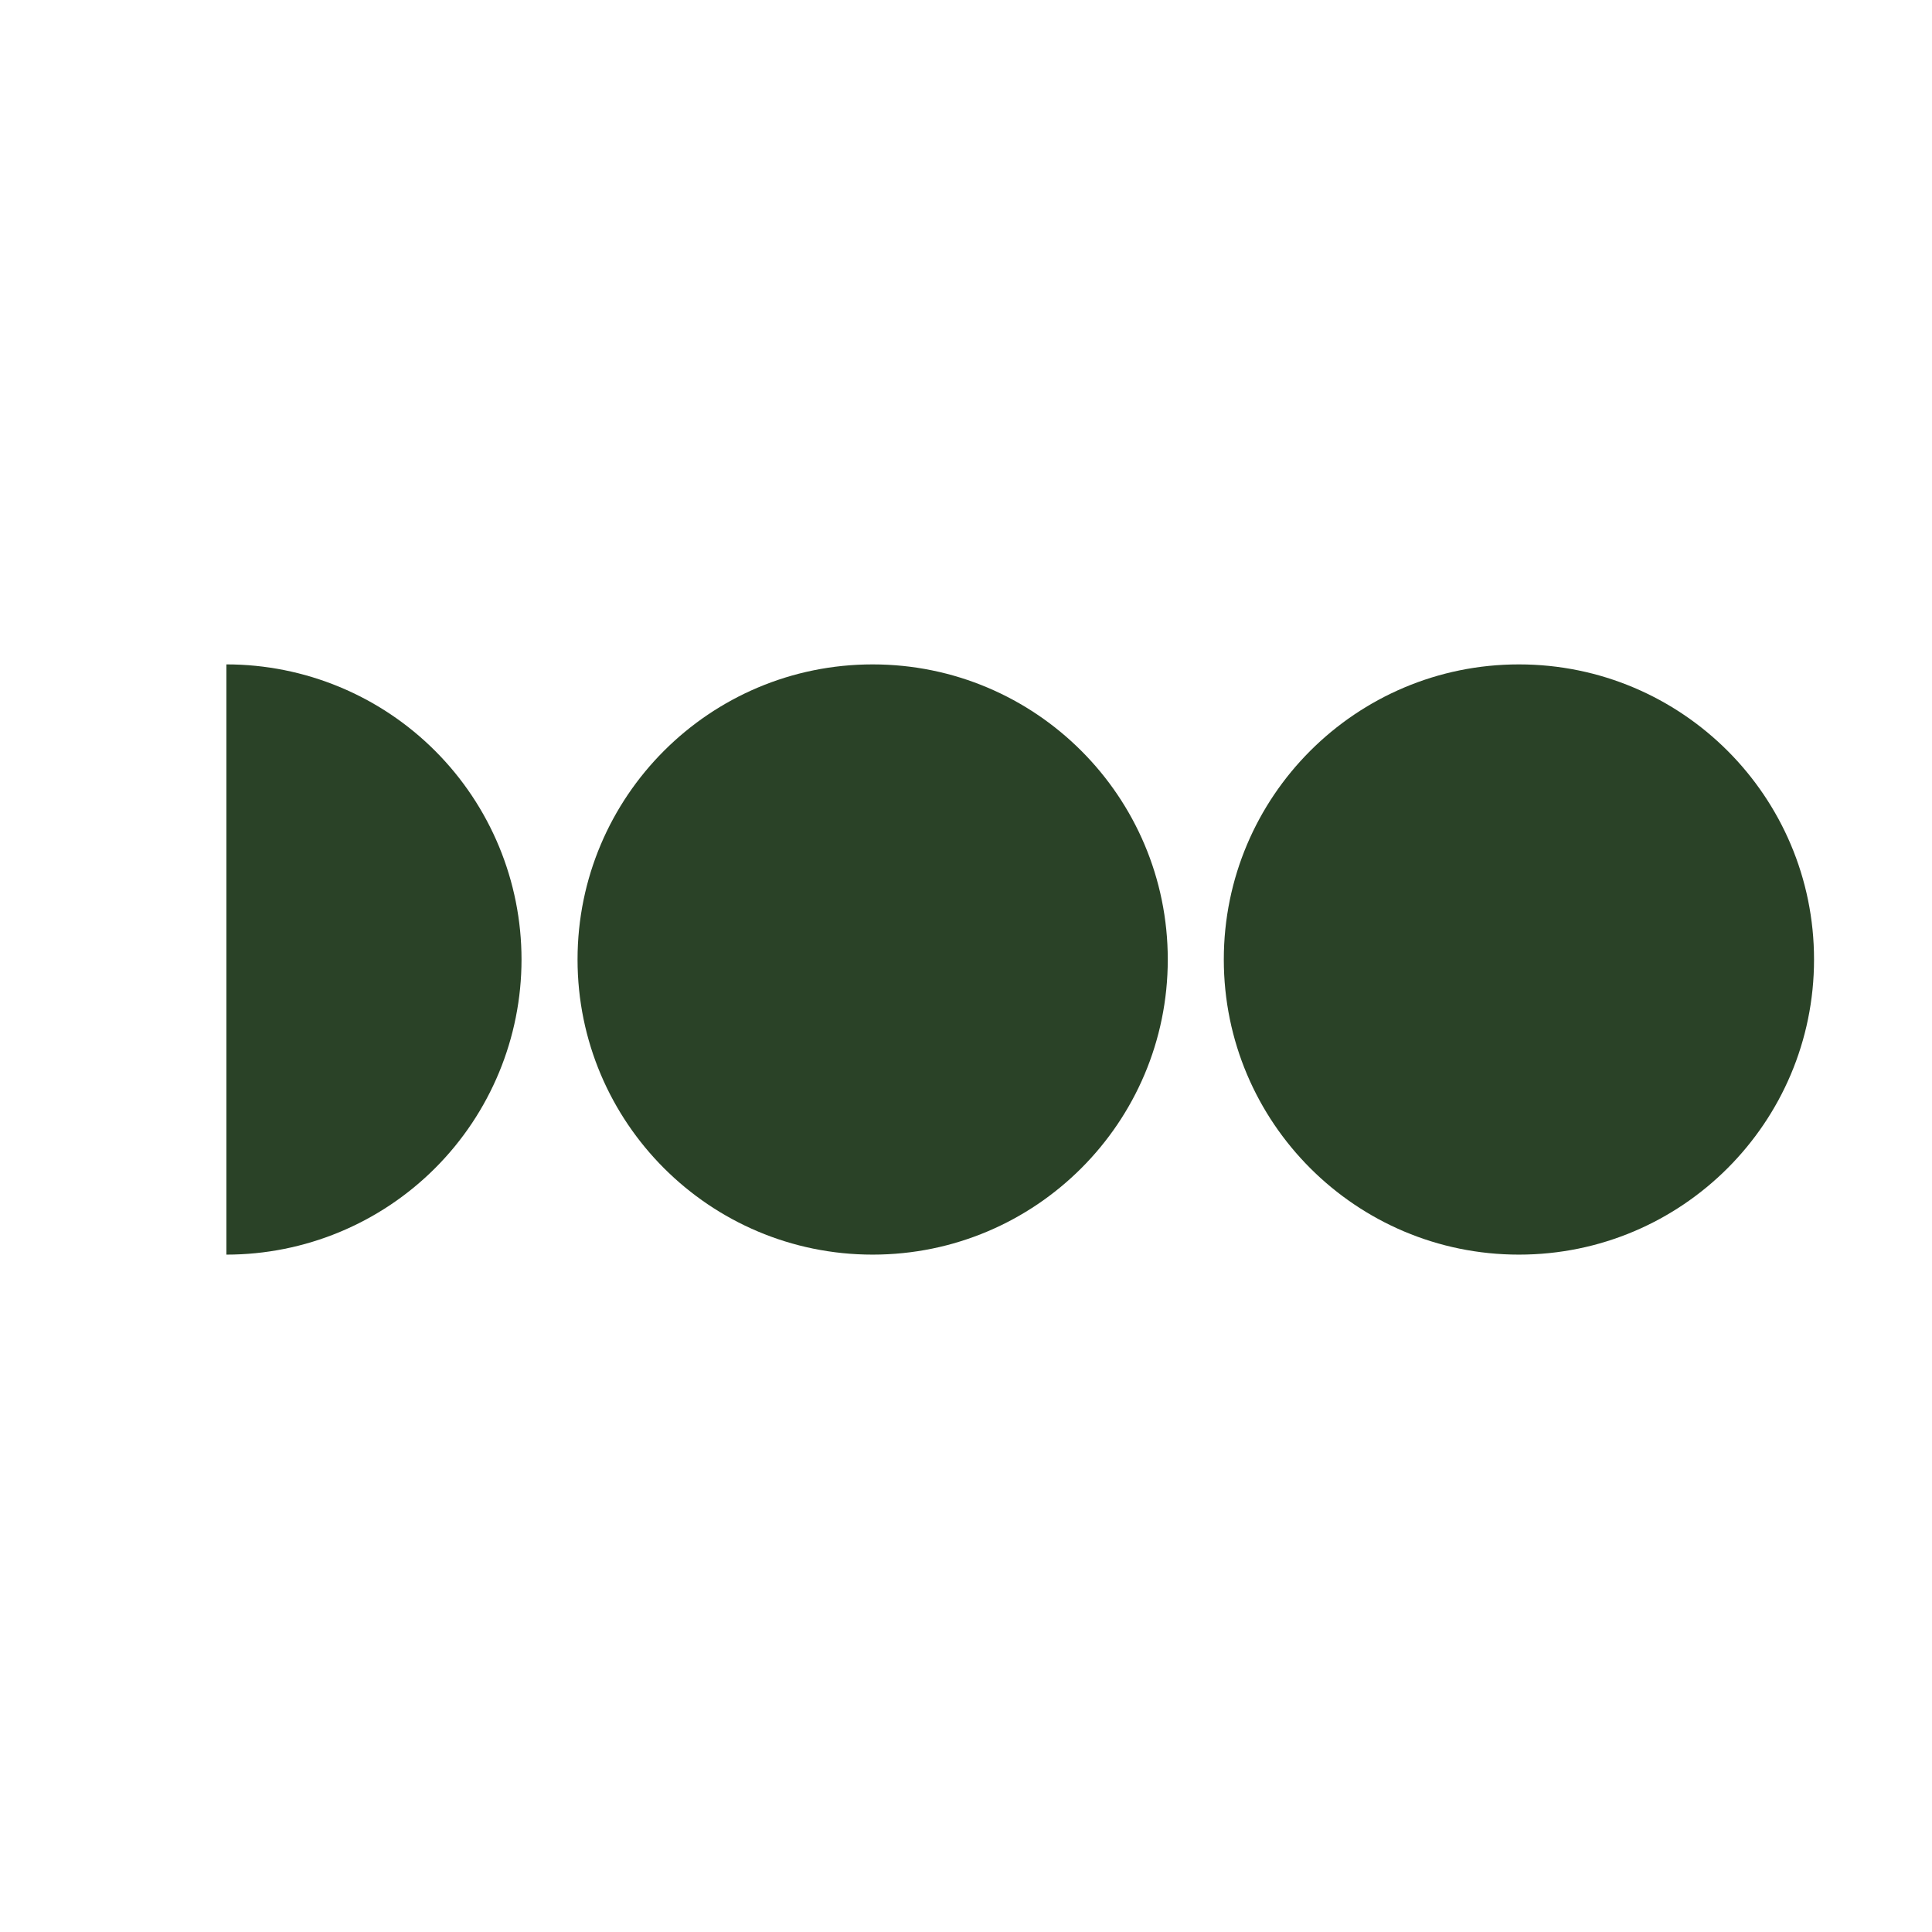
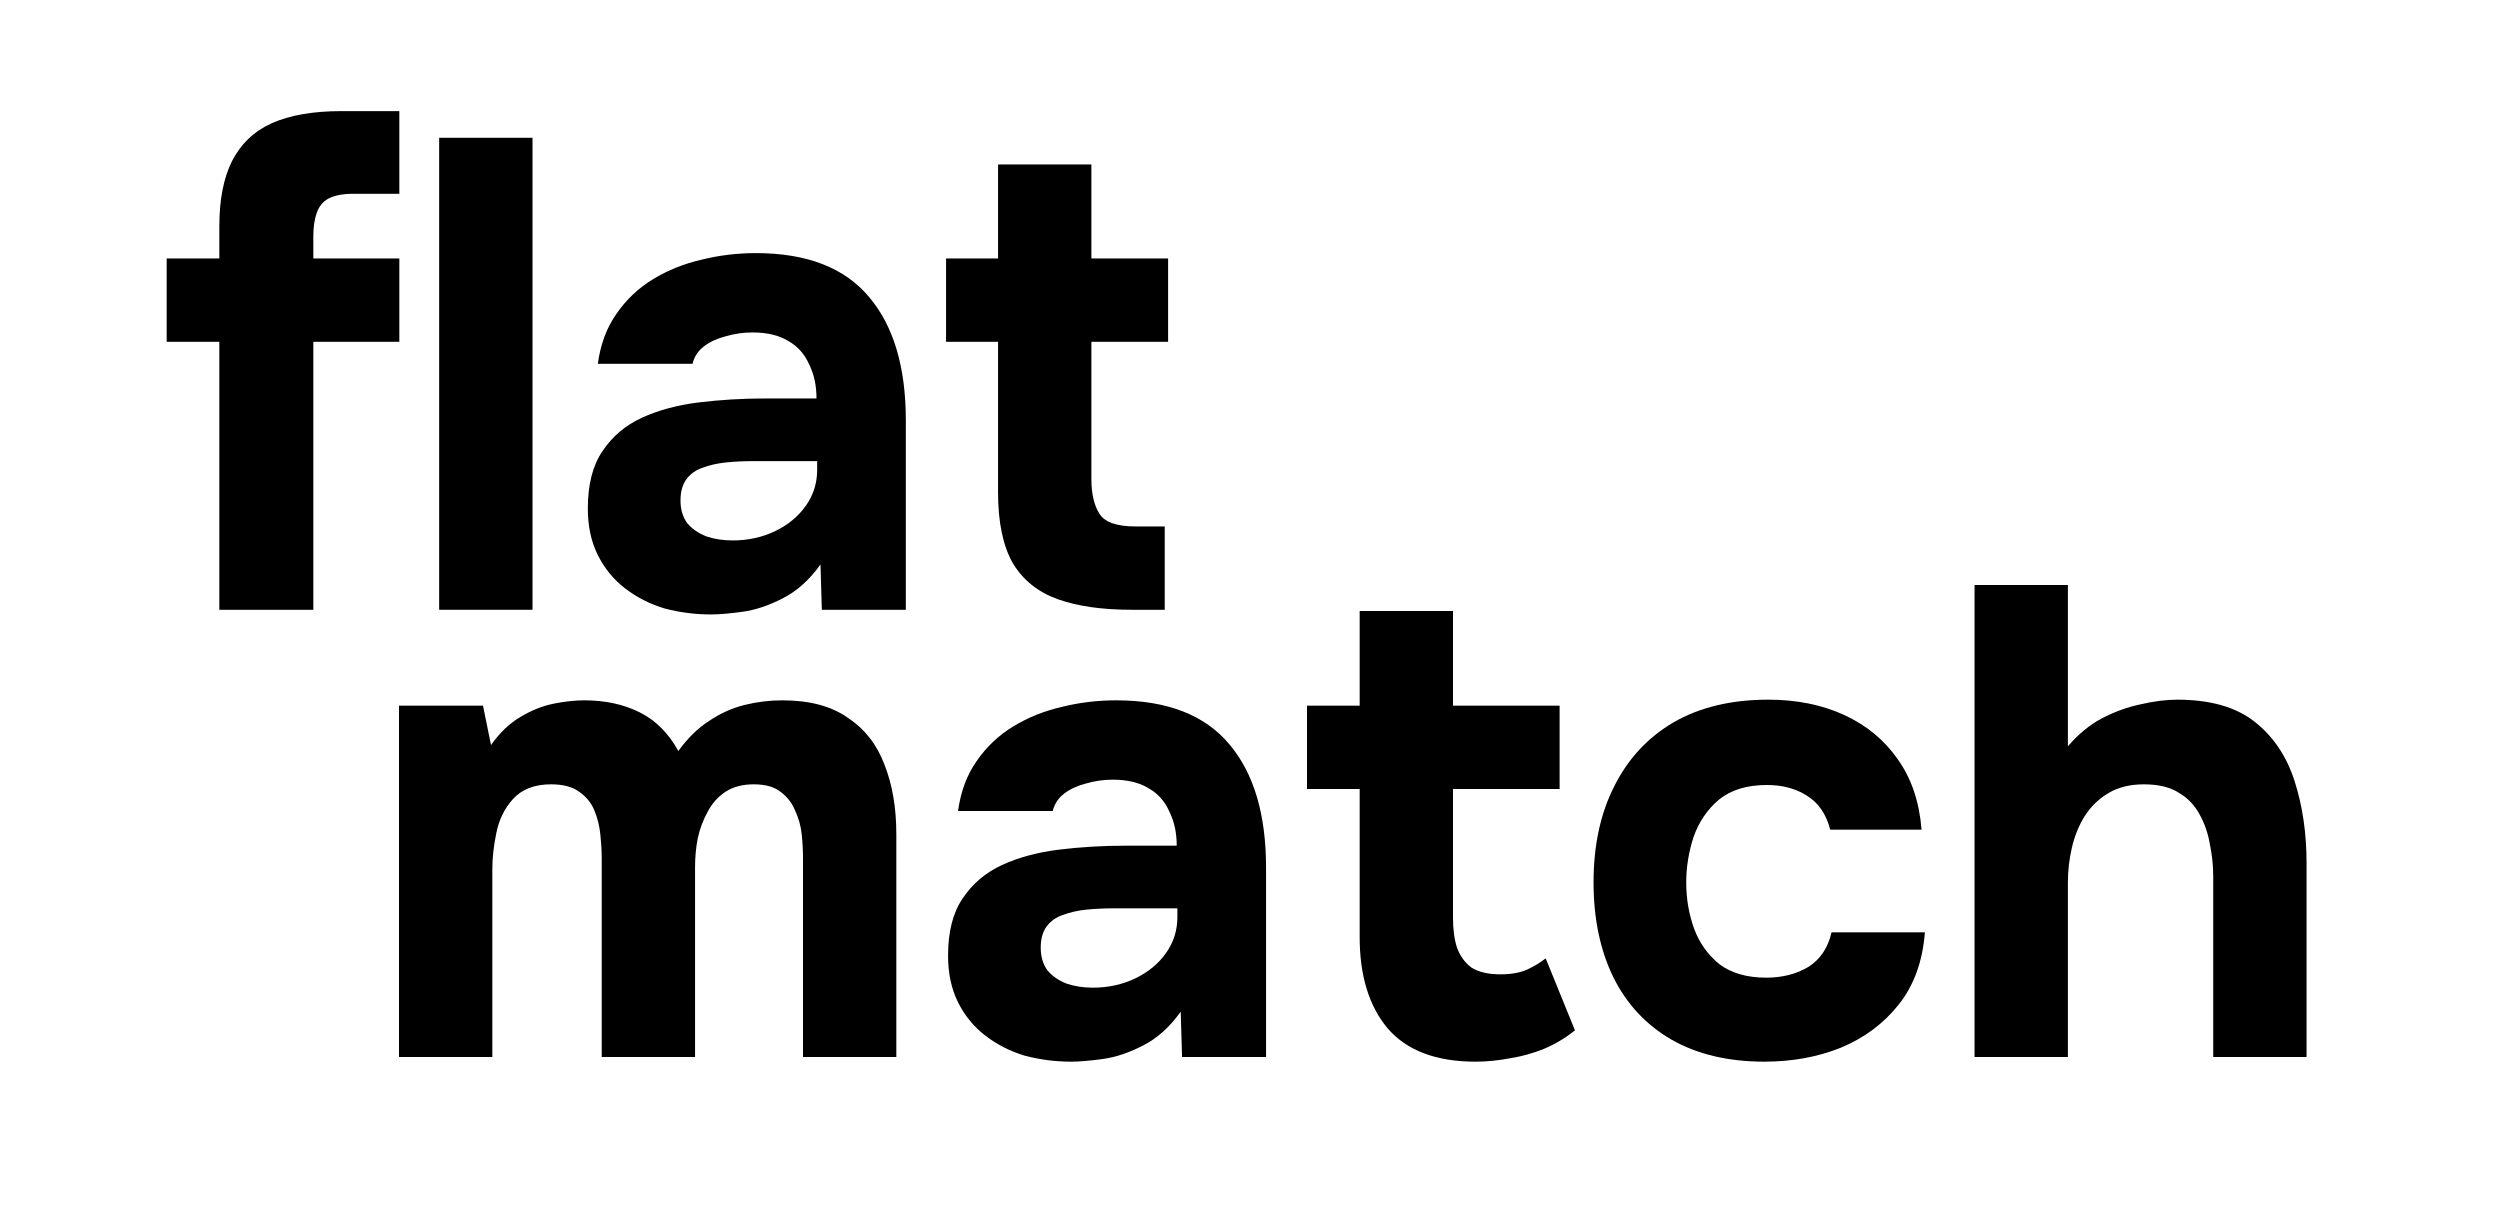
- <svg xmlns="http://www.w3.org/2000/svg" width="256" height="256" viewBox="0 0 256 256" fill="none">
-   <path d="M30 88.035C40.371 88.035 50.317 92.155 57.651 99.489C64.984 106.822 69.104 116.769 69.104 127.14C69.104 137.511 64.984 147.457 57.651 154.79C50.317 162.124 40.371 166.244 30 166.244L30 88.035Z" fill="#2A4227" />
-   <circle cx="115.632" cy="127.14" r="39.104" fill="#2A4227" />
-   <circle cx="201.265" cy="127.14" r="39.104" fill="#2A4227" />
+ <svg xmlns="http://www.w3.org/2000/svg" width="45" height="22" viewBox="0 0 45 22" fill="none">
+   <path d="M3.948 10.976V6.152H3V4.652H3.948V4.076C3.948 3.596 4.024 3.204 4.176 2.9C4.336 2.588 4.576 2.36 4.896 2.216C5.224 2.072 5.64 2 6.144 2H7.188V3.488H6.36C6.176 3.488 6.028 3.516 5.916 3.572C5.812 3.628 5.74 3.716 5.7 3.836C5.66 3.948 5.64 4.088 5.64 4.256V4.652H7.188V6.152H5.64V10.976H3.948Z" fill="currentColor" />
+   <path d="M7.905 10.976V2.48H9.585V10.976H7.905Z" fill="currentColor" />
+   <path d="M12.801 11.06C12.513 11.06 12.233 11.024 11.961 10.952C11.697 10.872 11.461 10.752 11.253 10.592C11.045 10.432 10.881 10.232 10.761 9.992C10.641 9.752 10.581 9.472 10.581 9.152C10.581 8.72 10.669 8.376 10.845 8.12C11.021 7.856 11.257 7.656 11.553 7.52C11.849 7.384 12.189 7.292 12.573 7.244C12.965 7.196 13.369 7.172 13.785 7.172H14.697C14.697 6.94 14.653 6.736 14.565 6.56C14.485 6.376 14.361 6.236 14.193 6.14C14.025 6.036 13.809 5.984 13.545 5.984C13.377 5.984 13.213 6.008 13.053 6.056C12.901 6.096 12.773 6.156 12.669 6.236C12.565 6.316 12.497 6.42 12.465 6.548H10.761C10.809 6.196 10.921 5.896 11.097 5.648C11.273 5.392 11.493 5.184 11.757 5.024C12.021 4.864 12.309 4.748 12.621 4.676C12.941 4.596 13.269 4.556 13.605 4.556C14.525 4.556 15.205 4.82 15.645 5.348C16.085 5.868 16.305 6.608 16.305 7.568V10.976H14.793L14.769 10.16C14.569 10.44 14.341 10.644 14.085 10.772C13.837 10.9 13.597 10.98 13.365 11.012C13.133 11.044 12.945 11.06 12.801 11.06ZM13.185 9.728C13.465 9.728 13.721 9.672 13.953 9.56C14.185 9.448 14.369 9.296 14.505 9.104C14.641 8.912 14.709 8.696 14.709 8.456V8.3H13.557C13.389 8.3 13.225 8.308 13.065 8.324C12.913 8.34 12.773 8.372 12.645 8.42C12.525 8.46 12.429 8.528 12.357 8.624C12.285 8.72 12.249 8.848 12.249 9.008C12.249 9.168 12.289 9.304 12.369 9.416C12.457 9.52 12.573 9.6 12.717 9.656C12.861 9.704 13.017 9.728 13.185 9.728Z" fill="currentColor" />
+   <path d="M20.366 10.976C19.837 10.976 19.393 10.912 19.034 10.784C18.681 10.656 18.413 10.44 18.23 10.136C18.053 9.824 17.965 9.4 17.965 8.864V6.152H17.029V4.652H17.965V2.96H19.645V4.652H21.026V6.152H19.645V8.624C19.645 8.888 19.694 9.096 19.79 9.248C19.886 9.4 20.102 9.476 20.438 9.476H20.965V10.976H20.366Z" fill="currentColor" />
+   <path d="M7.182 19.026V12.702H8.694L8.838 13.41C8.998 13.186 9.174 13.018 9.366 12.906C9.566 12.786 9.766 12.706 9.966 12.666C10.166 12.626 10.351 12.606 10.518 12.606C10.895 12.606 11.226 12.678 11.514 12.822C11.803 12.966 12.034 13.198 12.21 13.518C12.379 13.286 12.562 13.106 12.762 12.978C12.963 12.842 13.175 12.746 13.399 12.69C13.623 12.634 13.851 12.606 14.082 12.606C14.57 12.606 14.963 12.71 15.258 12.918C15.562 13.118 15.783 13.398 15.918 13.758C16.062 14.118 16.134 14.538 16.134 15.018V19.026H14.454V15.462C14.454 15.318 14.447 15.17 14.431 15.018C14.415 14.866 14.374 14.722 14.31 14.586C14.255 14.45 14.166 14.338 14.046 14.25C13.934 14.162 13.774 14.118 13.566 14.118C13.367 14.118 13.198 14.162 13.062 14.25C12.927 14.338 12.819 14.458 12.739 14.61C12.659 14.754 12.598 14.914 12.559 15.09C12.527 15.258 12.511 15.43 12.511 15.606V19.026H10.831V15.45C10.831 15.314 10.822 15.17 10.806 15.018C10.79 14.866 10.755 14.722 10.698 14.586C10.643 14.45 10.55 14.338 10.422 14.25C10.303 14.162 10.134 14.118 9.918 14.118C9.622 14.118 9.394 14.206 9.234 14.382C9.082 14.55 8.982 14.754 8.934 14.994C8.886 15.226 8.862 15.442 8.862 15.642V19.026H7.182Z" fill="currentColor" />
+   <path d="M19.285 19.11C18.997 19.11 18.717 19.074 18.445 19.002C18.181 18.922 17.945 18.802 17.737 18.642C17.529 18.482 17.365 18.282 17.245 18.042C17.125 17.802 17.065 17.522 17.065 17.202C17.065 16.77 17.153 16.426 17.329 16.17C17.505 15.906 17.741 15.706 18.037 15.57C18.333 15.434 18.673 15.342 19.057 15.294C19.449 15.246 19.853 15.222 20.269 15.222H21.181C21.181 14.99 21.137 14.786 21.049 14.61C20.969 14.426 20.845 14.286 20.677 14.19C20.509 14.086 20.293 14.034 20.029 14.034C19.861 14.034 19.697 14.058 19.537 14.106C19.385 14.146 19.257 14.206 19.153 14.286C19.049 14.366 18.981 14.47 18.949 14.598H17.245C17.293 14.246 17.405 13.946 17.581 13.698C17.757 13.442 17.977 13.234 18.241 13.074C18.505 12.914 18.793 12.798 19.105 12.726C19.425 12.646 19.753 12.606 20.089 12.606C21.009 12.606 21.689 12.87 22.129 13.398C22.569 13.918 22.789 14.658 22.789 15.618V19.026H21.277L21.253 18.21C21.053 18.49 20.825 18.694 20.569 18.822C20.321 18.95 20.081 19.03 19.849 19.062C19.617 19.094 19.429 19.11 19.285 19.11ZM19.669 17.778C19.949 17.778 20.205 17.722 20.437 17.61C20.669 17.498 20.853 17.346 20.989 17.154C21.125 16.962 21.193 16.746 21.193 16.506V16.35H20.041C19.873 16.35 19.709 16.358 19.549 16.374C19.397 16.39 19.257 16.422 19.129 16.47C19.009 16.51 18.913 16.578 18.841 16.674C18.769 16.77 18.733 16.898 18.733 17.058C18.733 17.218 18.773 17.354 18.853 17.466C18.941 17.57 19.057 17.65 19.201 17.706C19.345 17.754 19.501 17.778 19.669 17.778Z" fill="currentColor" />
+   <path d="M26.561 19.11C25.849 19.11 25.322 18.91 24.977 18.51C24.642 18.11 24.474 17.562 24.474 16.866V14.202H23.526V12.702H24.474V10.998H26.154V12.702H28.073V14.202H26.154V16.518C26.154 16.726 26.177 16.906 26.226 17.058C26.282 17.21 26.369 17.33 26.489 17.418C26.617 17.498 26.79 17.538 27.006 17.538C27.198 17.538 27.358 17.51 27.485 17.454C27.622 17.39 27.733 17.322 27.822 17.25L28.349 18.546C28.181 18.682 27.994 18.794 27.785 18.882C27.585 18.962 27.381 19.018 27.174 19.05C26.965 19.09 26.762 19.11 26.561 19.11Z" fill="currentColor" />
+   <path d="M31.756 19.11C31.108 19.11 30.552 18.978 30.088 18.714C29.632 18.45 29.284 18.078 29.044 17.598C28.804 17.11 28.684 16.538 28.684 15.882C28.684 15.218 28.808 14.642 29.056 14.154C29.304 13.658 29.66 13.274 30.124 13.002C30.596 12.73 31.164 12.594 31.828 12.594C32.34 12.594 32.796 12.686 33.196 12.87C33.596 13.054 33.916 13.318 34.156 13.662C34.404 14.006 34.548 14.43 34.588 14.934H32.944C32.872 14.654 32.732 14.45 32.524 14.322C32.324 14.194 32.084 14.13 31.804 14.13C31.444 14.13 31.156 14.218 30.94 14.394C30.732 14.57 30.58 14.794 30.484 15.066C30.396 15.338 30.352 15.61 30.352 15.882C30.352 16.178 30.4 16.458 30.496 16.722C30.592 16.978 30.744 17.19 30.952 17.358C31.168 17.518 31.448 17.598 31.792 17.598C32.08 17.598 32.332 17.534 32.548 17.406C32.764 17.27 32.904 17.062 32.968 16.782H34.648C34.608 17.302 34.452 17.734 34.18 18.078C33.908 18.422 33.56 18.682 33.136 18.858C32.72 19.026 32.26 19.11 31.756 19.11Z" fill="currentColor" />
+   <path d="M35.542 19.026V10.53H37.222V13.434C37.406 13.218 37.61 13.05 37.834 12.93C38.066 12.81 38.298 12.726 38.53 12.678C38.77 12.622 38.99 12.594 39.19 12.594C39.782 12.594 40.246 12.726 40.582 12.99C40.918 13.254 41.158 13.61 41.302 14.058C41.446 14.506 41.518 14.998 41.518 15.534V19.026H39.838V15.774C39.838 15.582 39.818 15.39 39.778 15.198C39.746 15.006 39.686 14.83 39.598 14.67C39.51 14.502 39.386 14.37 39.226 14.274C39.066 14.17 38.854 14.118 38.59 14.118C38.342 14.118 38.13 14.17 37.954 14.274C37.778 14.378 37.634 14.518 37.522 14.694C37.418 14.862 37.342 15.05 37.294 15.258C37.246 15.466 37.222 15.674 37.222 15.882V19.026H35.542Z" fill="currentColor" />
</svg>
